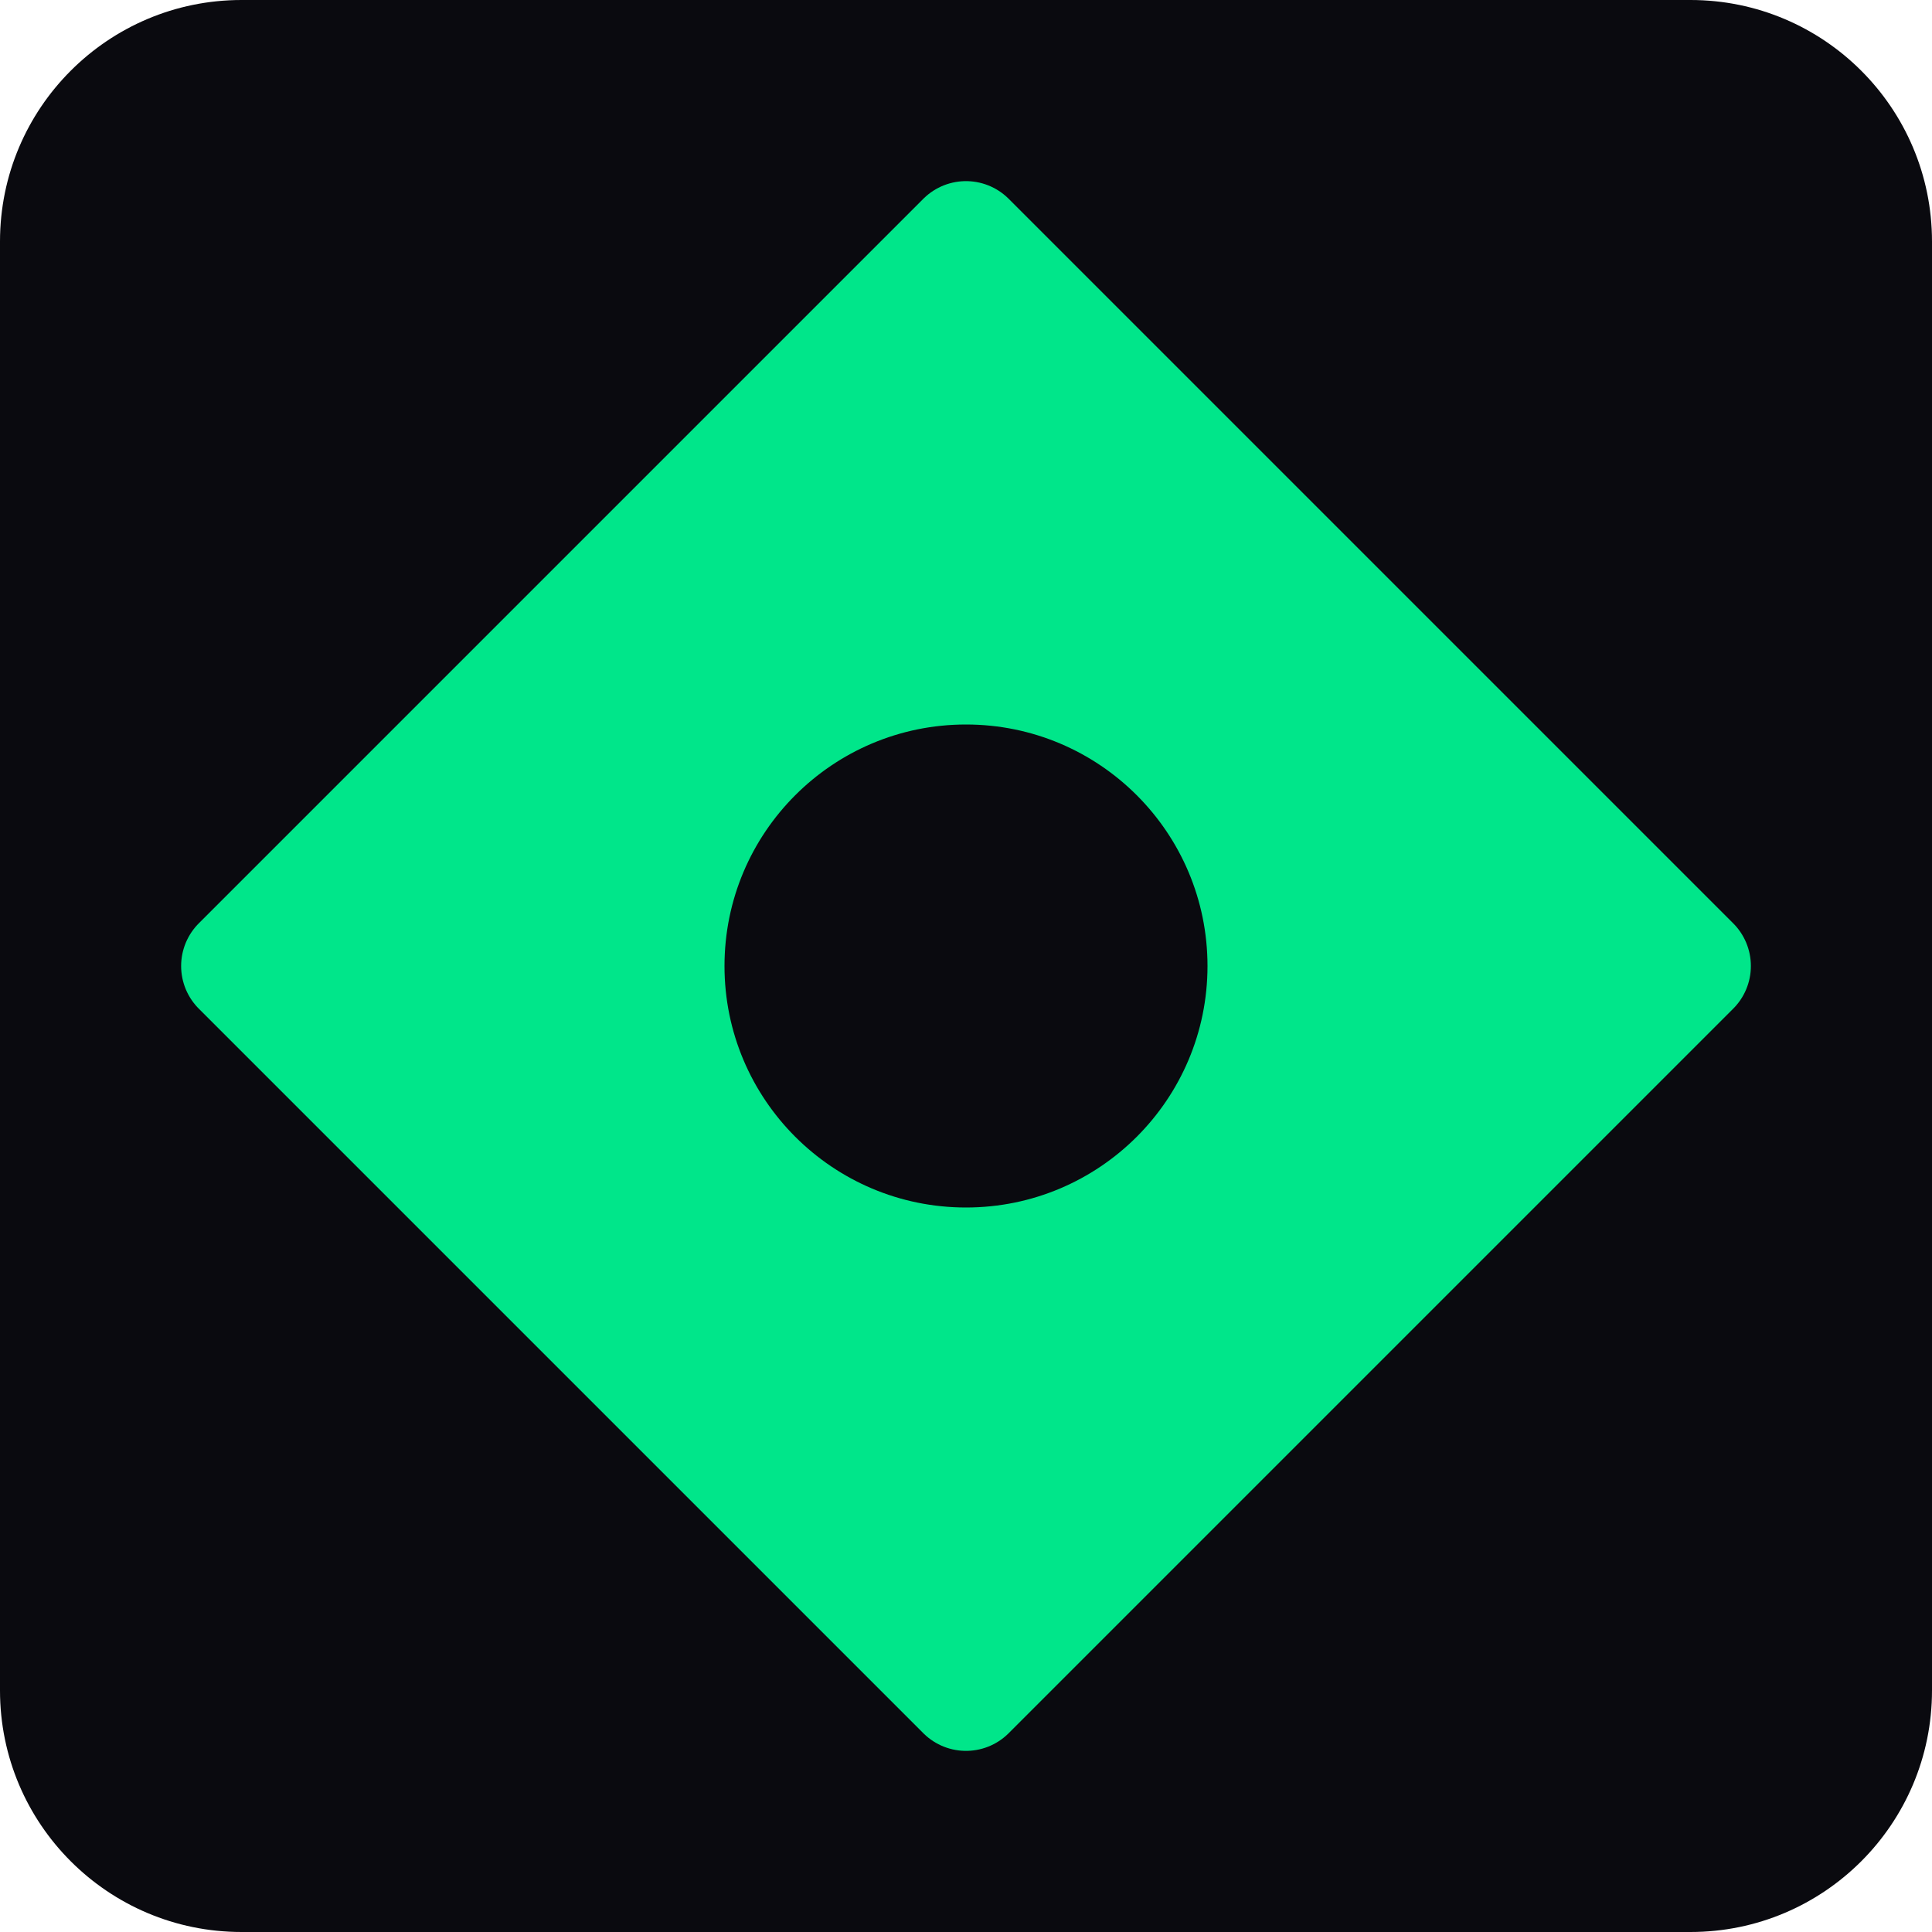
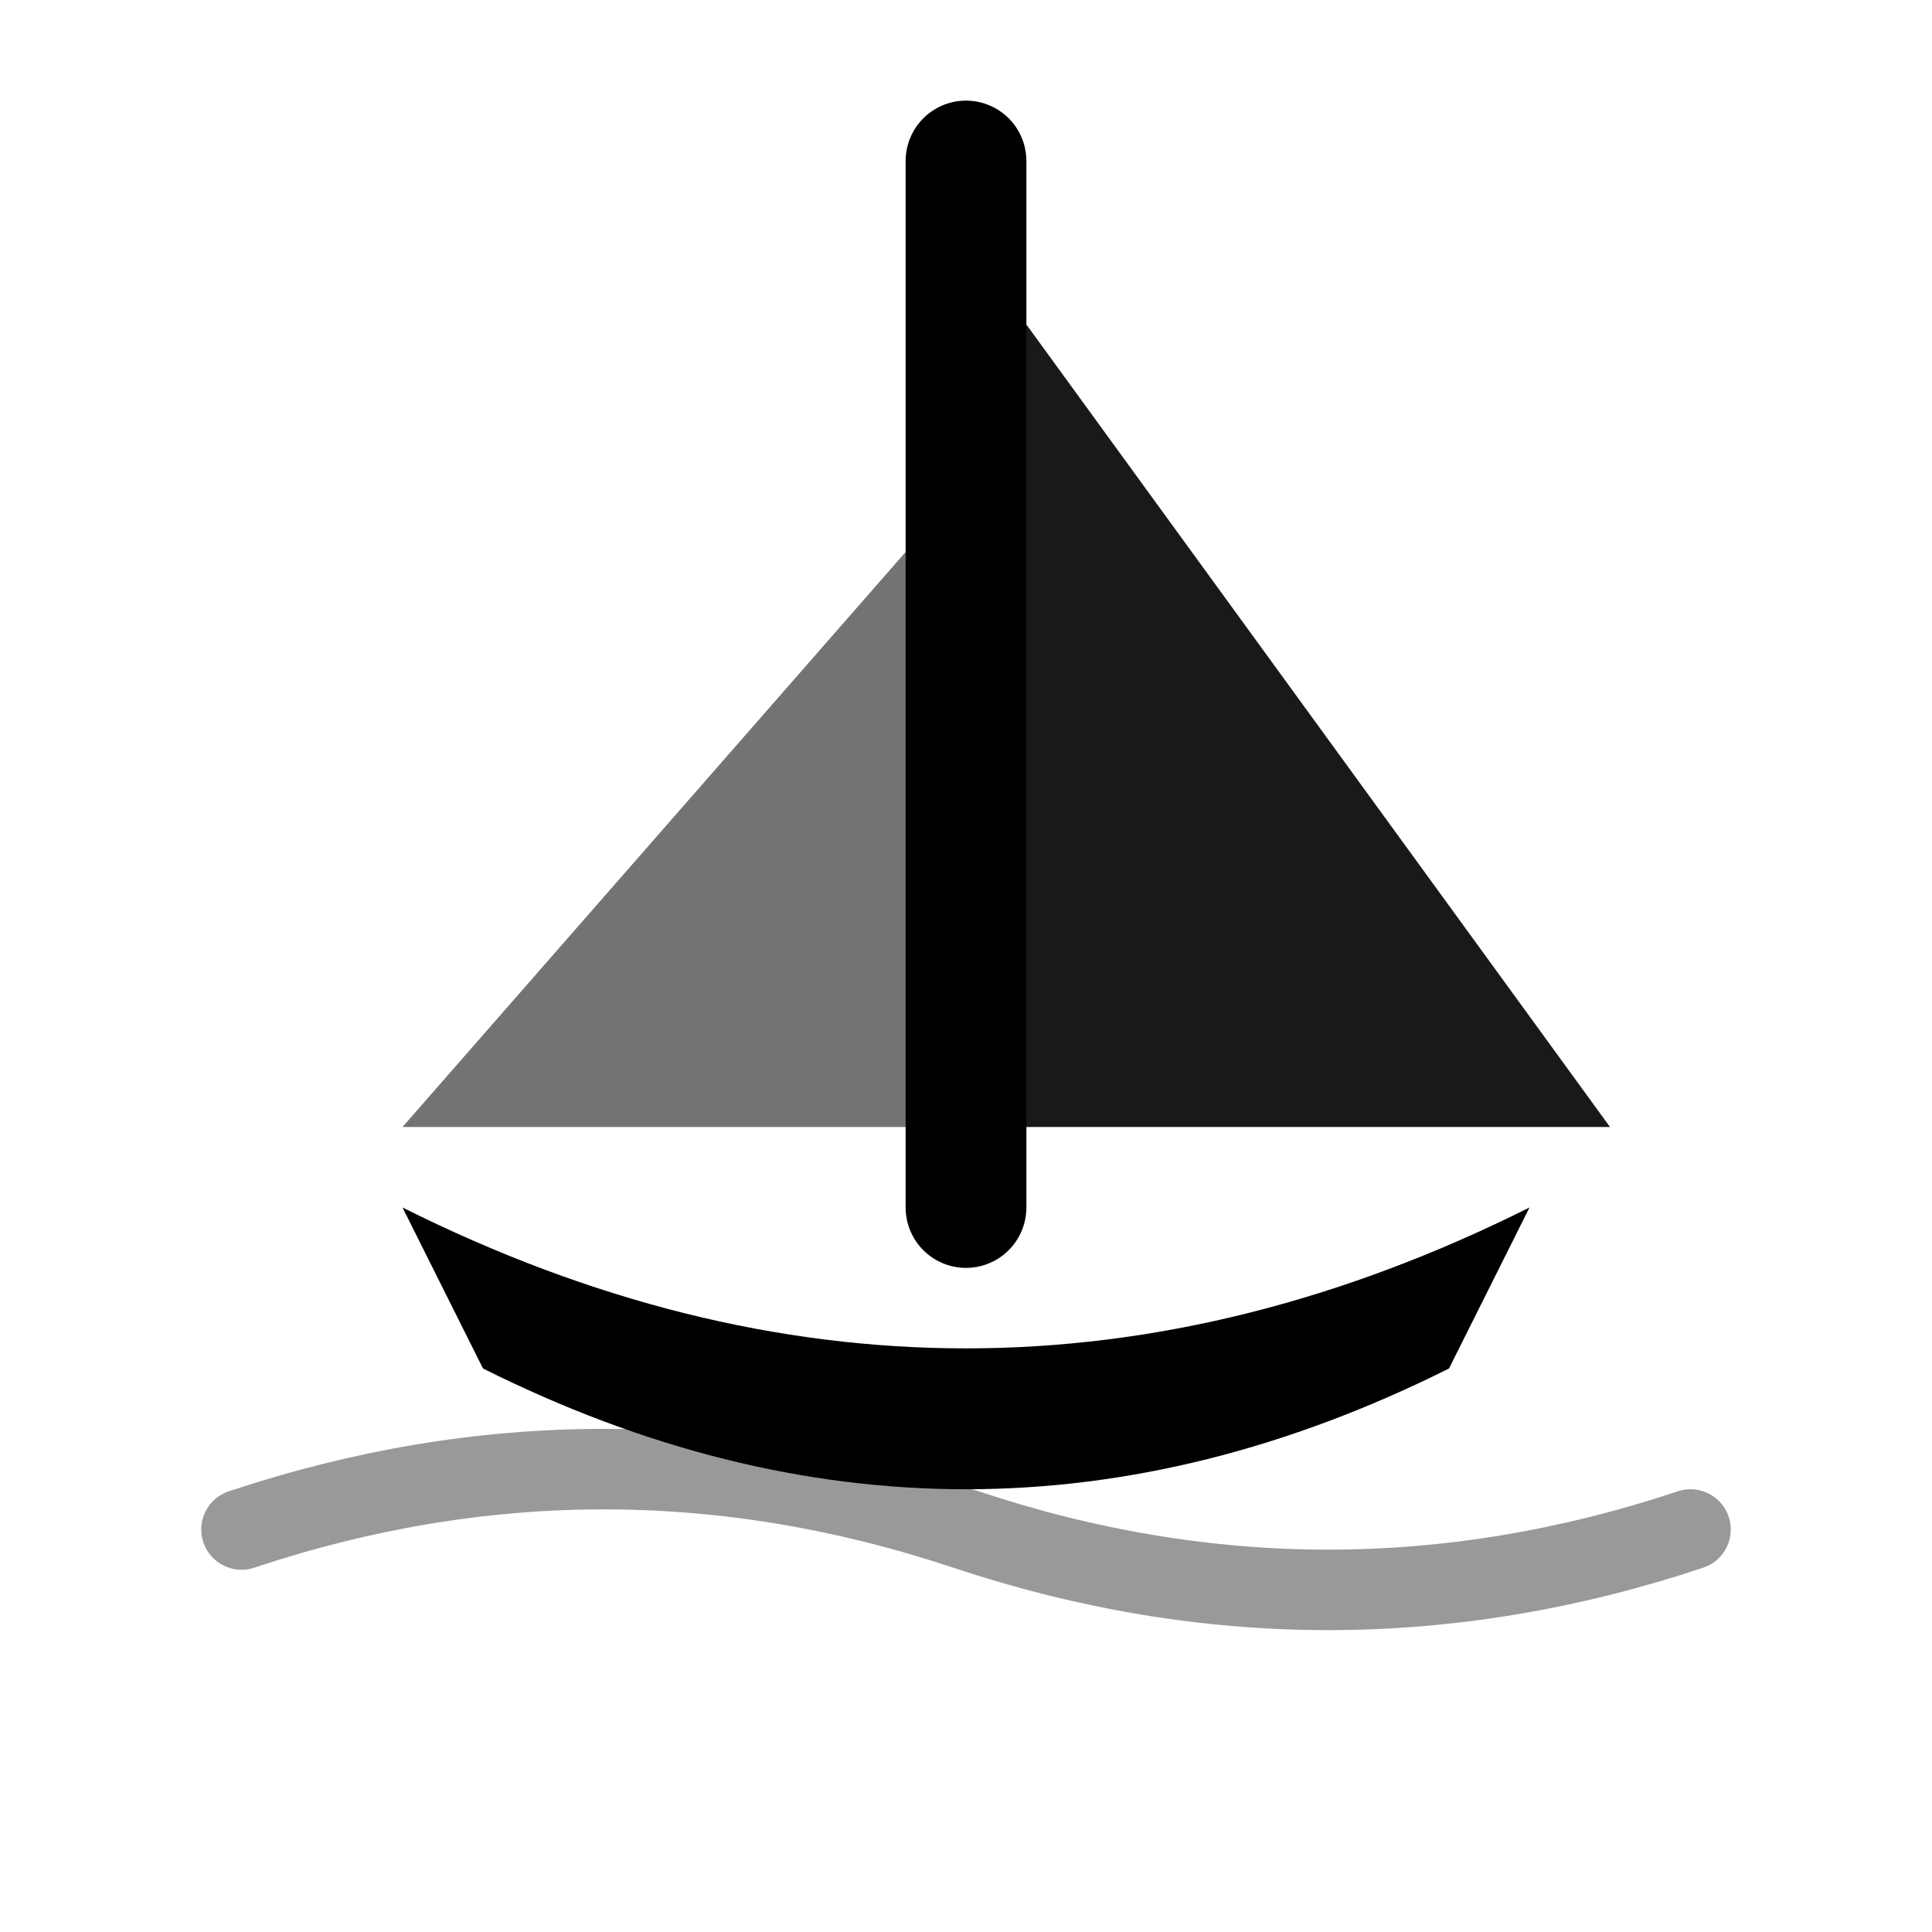
- <svg xmlns="http://www.w3.org/2000/svg" width="16" height="16" viewBox="0 0 16 16" fill="none">
-   <rect width="16" height="16" rx="2" fill="#0a0a0f" />
-   <path d="M8 2L2 8L8 14L14 8L8 2Z" fill="#00e68a" stroke="#00e68a" stroke-width="1" stroke-linejoin="round" />
-   <circle cx="8" cy="8" r="2" fill="#0a0a0f" />
+ <svg xmlns="http://www.w3.org/2000/svg" width="24" height="24" viewBox="0 0 24 24" fill="none">
+   <line x1="12" y1="2" x2="12" y2="15" stroke="currentColor" stroke-width="1.5" stroke-linecap="round" />
+   <path d="M12 3 L20 14 L12 14 Z" fill="currentColor" opacity="0.9" />
+   <path d="M12 6 L5 14 L12 14 Z" fill="currentColor" opacity="0.55" />
+   <path d="M5 15 Q12 18.5 19 15 L18 17 Q12 20 6 17 Z" fill="currentColor" />
+   <path d="M3 19 Q7.5 17.5 12 19 Q16.5 20.5 21 19" stroke="currentColor" stroke-width="1" stroke-linecap="round" fill="none" opacity="0.4" />
</svg>
